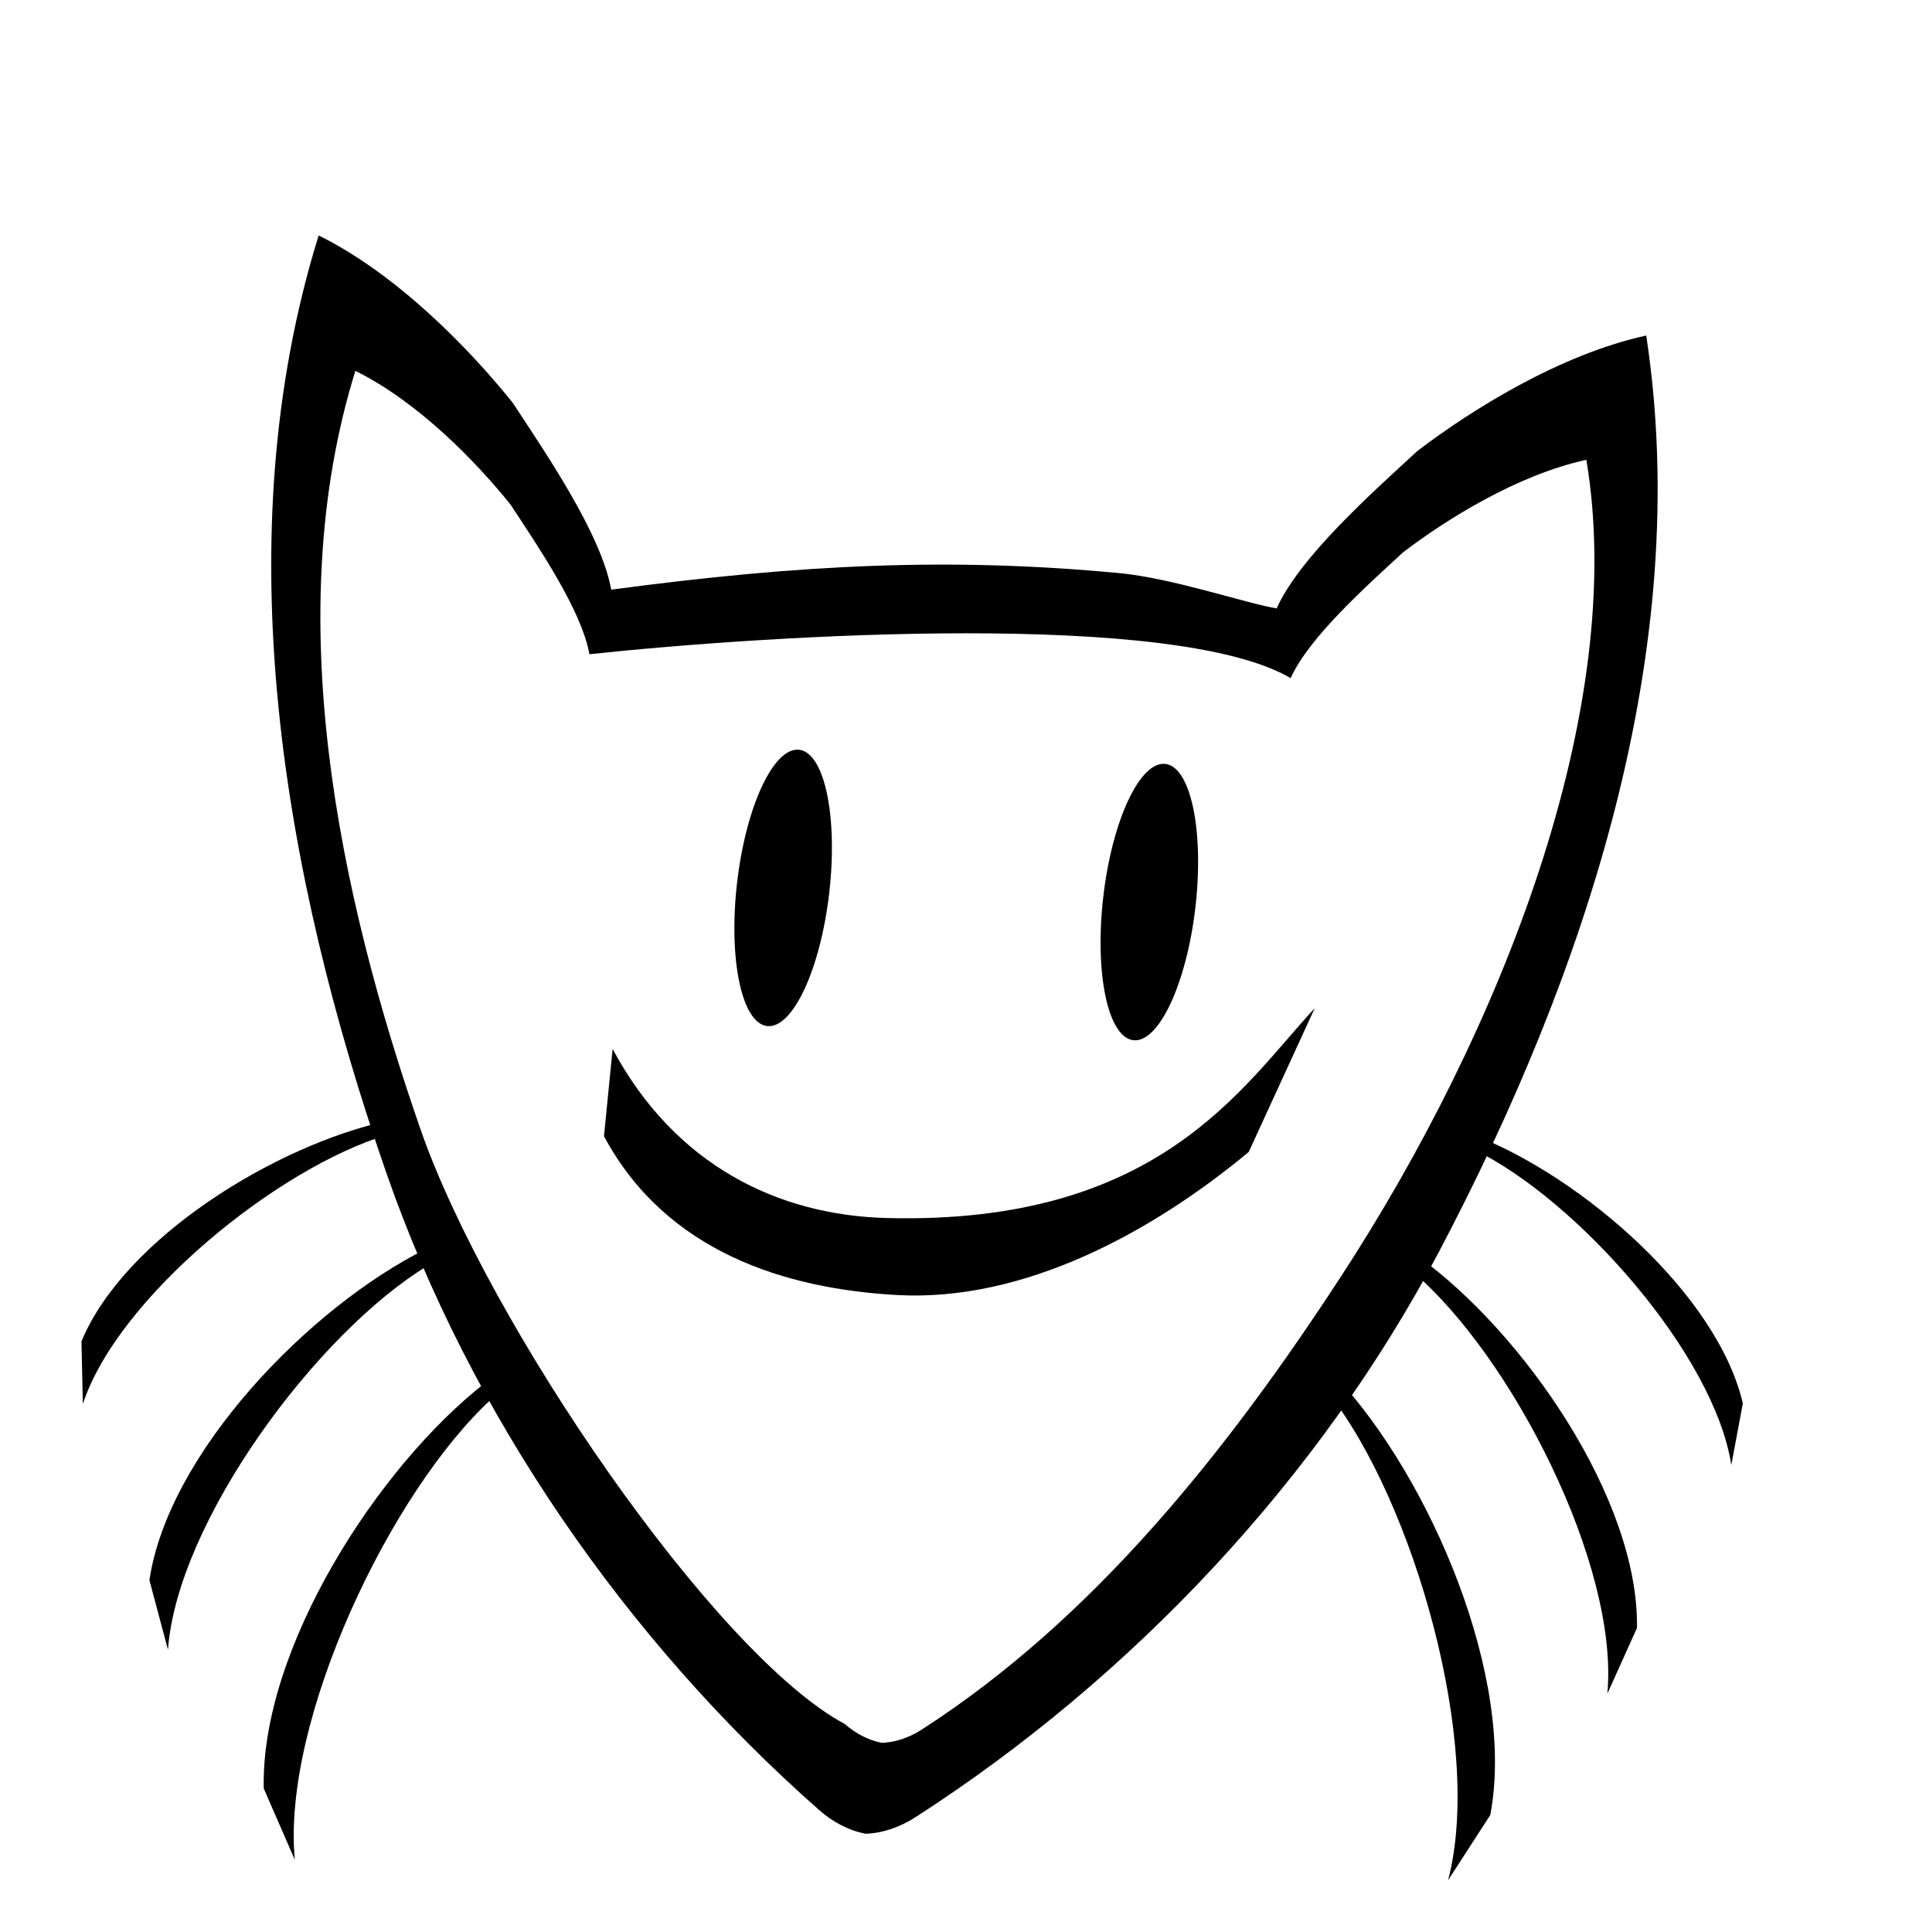
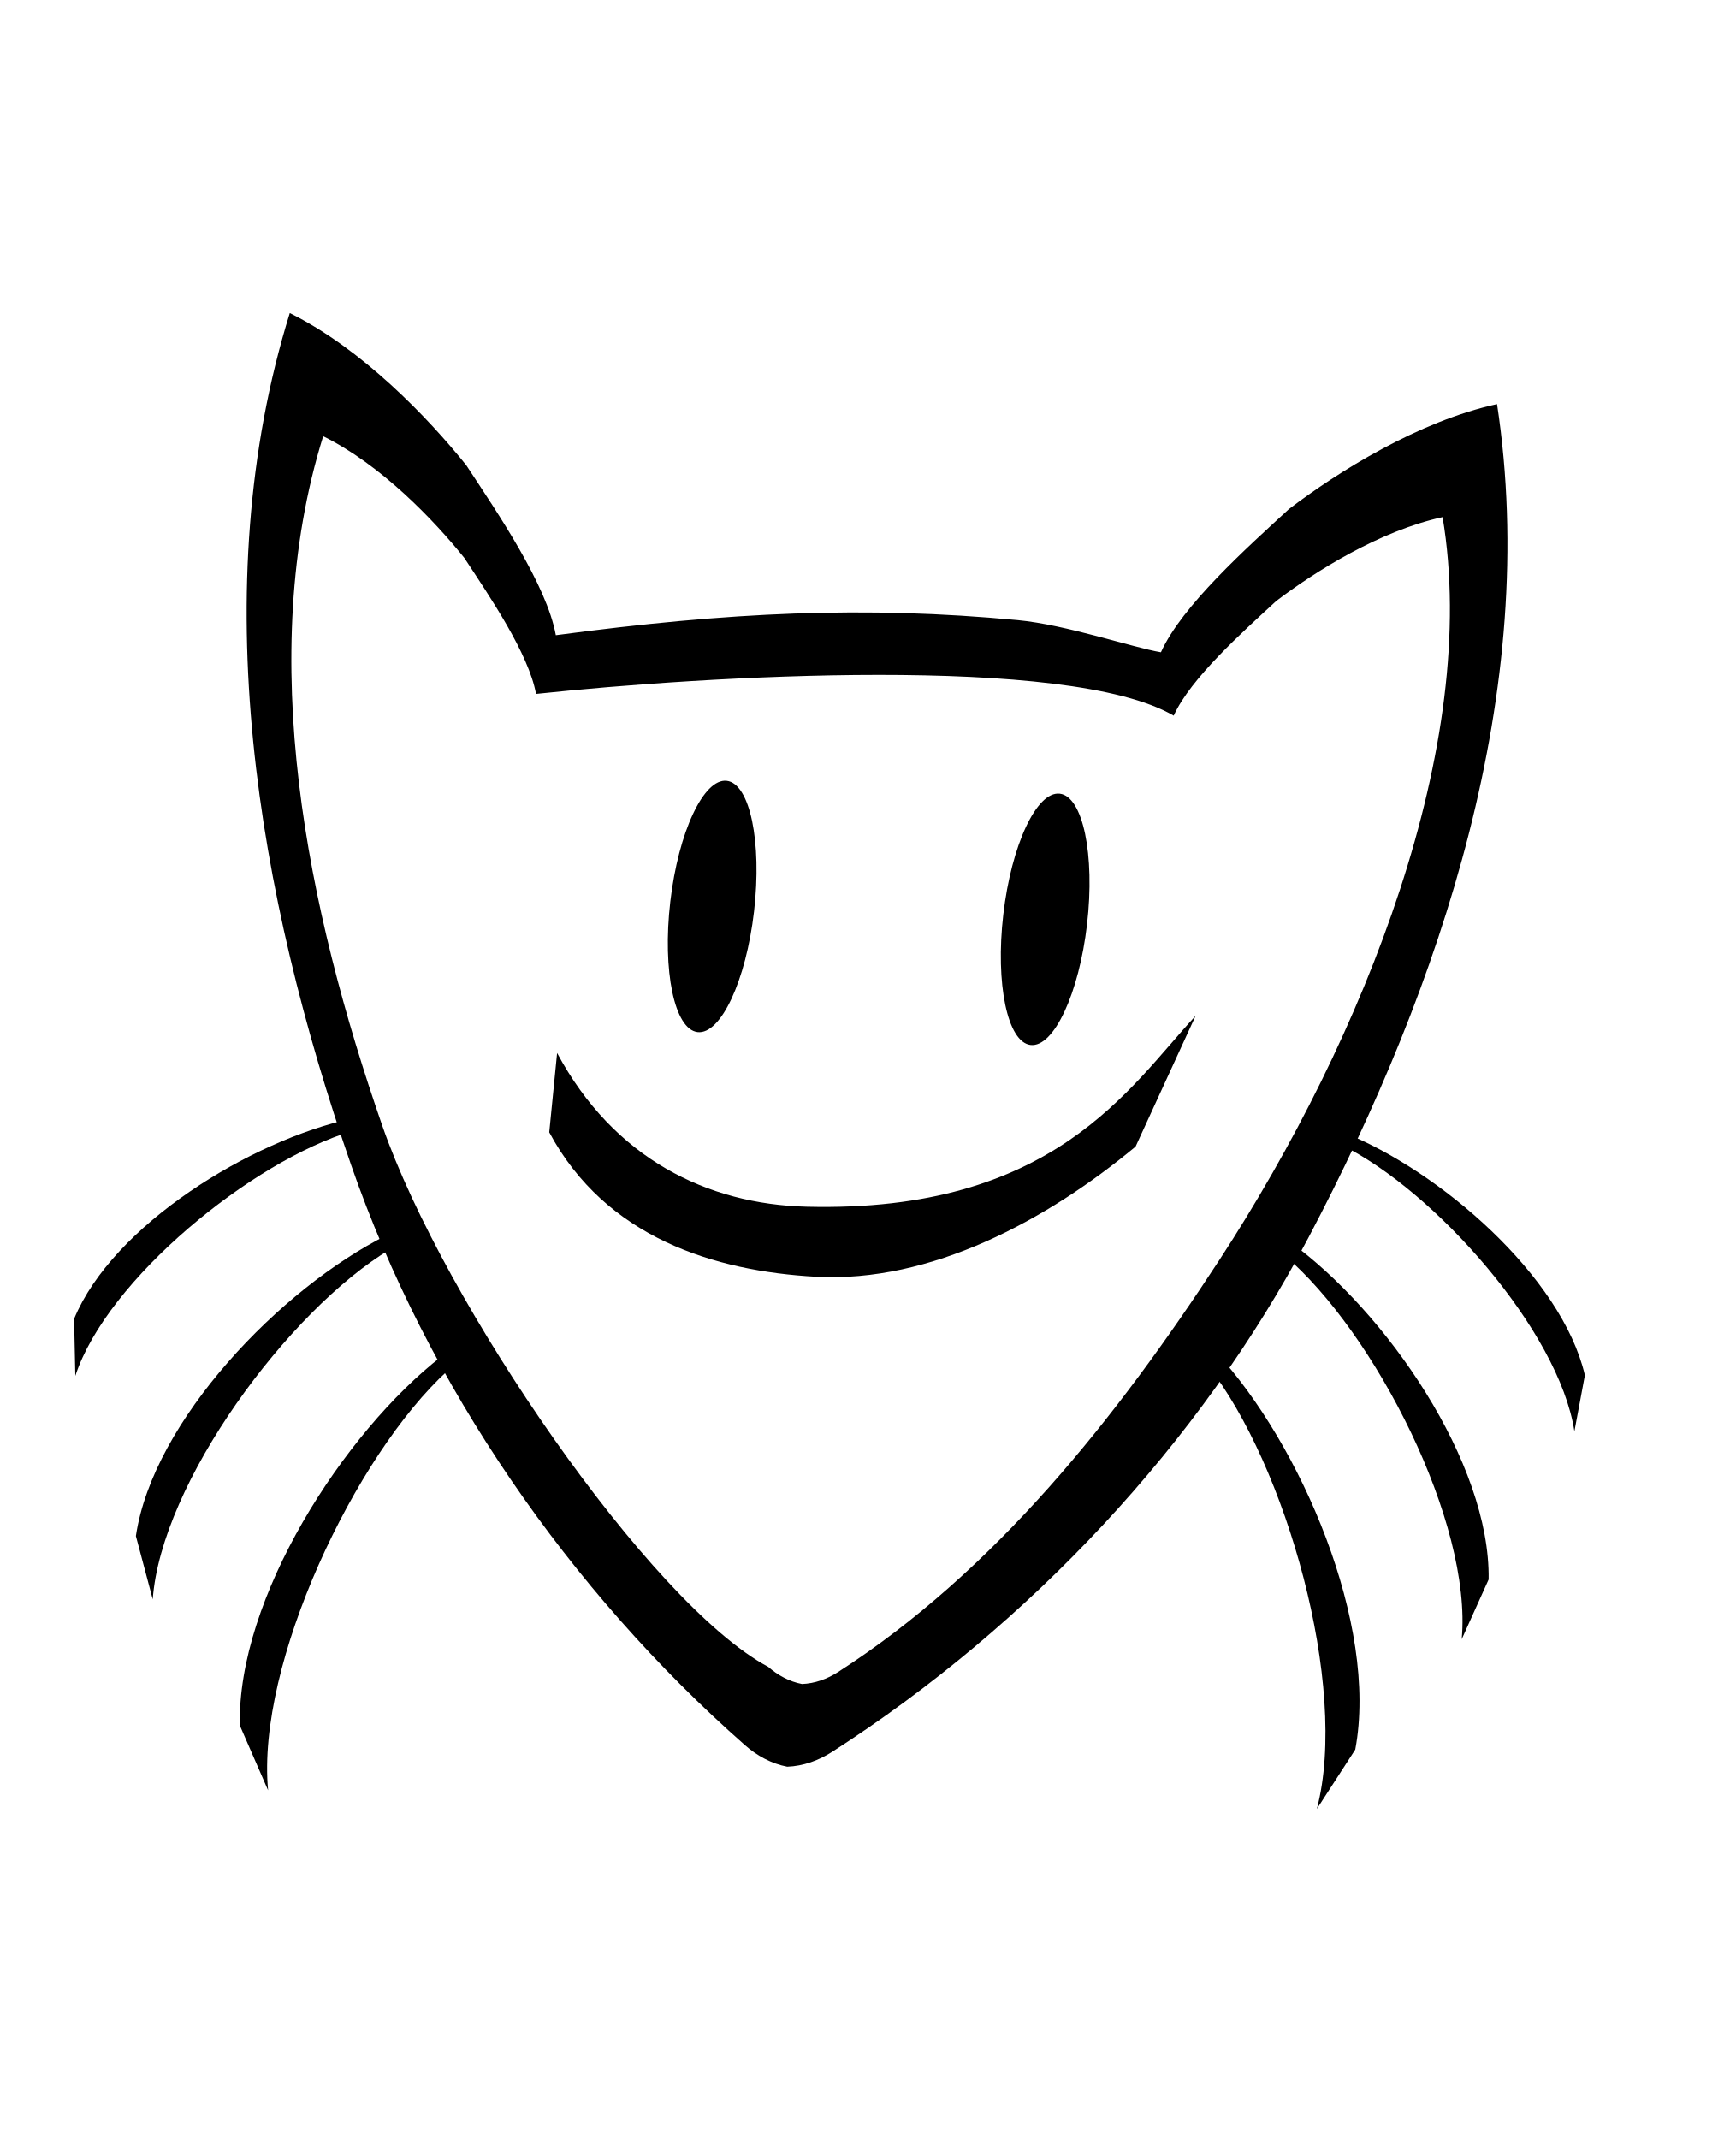
- <svg xmlns="http://www.w3.org/2000/svg" width="324.562mm" height="328.583mm" viewBox="0 0 324.562 328.583" version="1.1" id="svg8">
+ <svg xmlns="http://www.w3.org/2000/svg" width="324.562mm" height="400mm" viewBox="0 0 324.562 400" version="1.1" id="svg8">
  <defs id="defs2" />
-   <g id="layer1" transform="translate(65.39433,31.0265)">
-     <ellipse style="opacity:1;vector-effect:none;fill:#000000;fill-opacity:1;fill-rule:evenodd;stroke:none;stroke-width:0.265;stroke-linecap:butt;stroke-linejoin:miter;stroke-miterlimit:4;stroke-dasharray:none;stroke-dashoffset:0;stroke-opacity:1" id="path4554" cx="81.164" cy="111.371" rx="7.884" ry="23.653" transform="rotate(6.619053)" />
-     <ellipse transform="rotate(6.619053)" ry="23.653" rx="7.884" cy="106.583" cx="143.3" id="ellipse4556" style="opacity:1;vector-effect:none;fill:#000000;fill-opacity:1;fill-rule:evenodd;stroke:none;stroke-width:0.265;stroke-linecap:butt;stroke-linejoin:miter;stroke-miterlimit:4;stroke-dasharray:none;stroke-dashoffset:0;stroke-opacity:1" />
-     <path id="path4567" style="opacity:1;vector-effect:none;fill:#000000;fill-opacity:1;stroke:none;stroke-width:0.265;stroke-linecap:butt;stroke-linejoin:miter;stroke-miterlimit:4;stroke-dasharray:none;stroke-dashoffset:0;stroke-opacity:1" d="m 158.189,140.434 c -12.402,13.353 -26.462,36.857 -72.744,35.696 -18.555,-0.465 -36.069,-8.995 -46.658,-28.751 l -1.47,14.833 c 10.589,19.756 30.99,25.976 49.865,27.014 21.483,1.181 43.236,-10.583 59.781,-24.337 z" />
-     <path id="path5350" style="opacity:1;vector-effect:none;fill:#000000;fill-opacity:1;stroke:none;stroke-width:0.212;stroke-linecap:butt;stroke-linejoin:miter;stroke-miterlimit:4;stroke-dasharray:none;stroke-dashoffset:0;stroke-opacity:1" d="m 162.609,186.135 c -19.115,29.306 -41.881,58.1 -71.308,77.029 -1.984,1.276 -4.332,2.135 -6.72,2.222 -2.348,-0.444 -4.54,-1.645 -6.311,-3.204 C 56.172,250.394 17.562,194.023 6.09,160.968 -7.871,120.743 -17.808,73.341 -4.96,32.048 c 10.783,5.325 20.679,15.625 26.402,22.767 4.69,7.14 12.032,17.882 13.4,25.425 31.611,-3.37 99.521,-7.475 119.252,4.063 3.153,-6.988 12.877,-15.633 19.155,-21.426 7.282,-5.544 19.377,-13.143 31.127,-15.7 7.122,42.413 -14.497,97.15 -41.767,138.958 z M 175.65,45.665 c -7.848,7.241 -20.003,18.048 -23.944,26.783 C 146.455,71.572 134.023,67.299 124.91,66.44 96.235,63.737 71.035,64.923 38.549,69.259 36.839,59.829 27.661,46.402 21.799,37.477 14.645,28.55 2.275,15.674 -11.204,9.019 -27.263,60.635 -17.204,117.997 0.246,168.279 14.587,209.598 41.116,247.933 73.937,276.842 c 2.213,1.949 4.953,3.45 7.888,4.005 2.985,-0.108 5.92,-1.182 8.4,-2.777 36.784,-23.661 68.761,-57.585 89.135,-96.287 24.793,-47.097 43.339,-102.302 35.2,-155.743 -14.688,3.196 -29.807,12.694 -38.909,19.625 z" />
-     <path id="path831" style="opacity:1;vector-effect:none;fill:#000000;fill-opacity:1;stroke:none;stroke-width:0.265;stroke-linecap:butt;stroke-linejoin:miter;stroke-miterlimit:4;stroke-dasharray:none;stroke-dashoffset:0;stroke-opacity:1" d="m -51.308,207.766 c 5.903,-18.062 33.107,-40.213 51.834,-45.806 l 0.036,-2.366 C -18.539,163.73 -44.263,179.545 -51.538,197.099 Z" />
-     <path d="m -36.83,249.558 c 1.563,-21.793 25.382,-54.046 44.405,-65.47 L 6.971,181.437 C -12.859,191.338 -36.777,216.109 -39.984,237.715 Z" style="opacity:1;vector-effect:none;fill:#000000;fill-opacity:1;stroke:none;stroke-width:0.302;stroke-linecap:butt;stroke-linejoin:miter;stroke-miterlimit:4;stroke-dasharray:none;stroke-dashoffset:0;stroke-opacity:1" id="path834" />
-     <path id="path836" style="opacity:1;vector-effect:none;fill:#000000;fill-opacity:1;stroke:none;stroke-width:0.319;stroke-linecap:butt;stroke-linejoin:miter;stroke-miterlimit:4;stroke-dasharray:none;stroke-dashoffset:0;stroke-opacity:1" d="m -15.26,285.27 c -2.24,-23.669 16.274,-62.687 33.576,-78.473 l -1.078,-2.731 c -18.389,14.301 -38.317,45.312 -37.779,69.085 z" />
-     <path d="m 229.028,218.135 c -2.889,-18.781 -26.133,-45.058 -43.702,-53.62 l 0.349,-2.34 c 18.176,7.184 40.988,26.969 45.314,45.472 z" style="opacity:1;vector-effect:none;fill:#000000;fill-opacity:1;stroke:none;stroke-width:0.265;stroke-linecap:butt;stroke-linejoin:miter;stroke-miterlimit:4;stroke-dasharray:none;stroke-dashoffset:0;stroke-opacity:1" id="path838" />
-     <path id="path840" style="opacity:1;vector-effect:none;fill:#000000;fill-opacity:1;stroke:none;stroke-width:0.302;stroke-linecap:butt;stroke-linejoin:miter;stroke-miterlimit:4;stroke-dasharray:none;stroke-dashoffset:0;stroke-opacity:1" d="m 207.951,257.018 c 1.999,-21.758 -16.263,-57.452 -33.176,-71.816 l 1.026,-2.517 c 17.958,12.992 37.533,41.32 37.186,63.16 z" />
-     <path d="m 180.865,288.751 c 6.056,-22.99 -5.871,-64.499 -20.378,-82.886 l 1.508,-2.52 c 15.821,17.099 30.445,50.936 26.05,74.306 z" style="opacity:1;vector-effect:none;fill:#000000;fill-opacity:1;stroke:none;stroke-width:0.319;stroke-linecap:butt;stroke-linejoin:miter;stroke-miterlimit:4;stroke-dasharray:none;stroke-dashoffset:0;stroke-opacity:1" id="path842" />
+   <g id="layer1" transform="translate(65.39433,102.4436)">
+     <ellipse style="opacity:1;vector-effect:none;fill:#000000;fill-opacity:1;fill-rule:evenodd;stroke:none;stroke-width:0.265;stroke-linecap:butt;stroke-linejoin:miter;stroke-miterlimit:4;stroke-dasharray:none;stroke-dashoffset:0;stroke-opacity:1" id="path4554" cx="75.065" cy="58.807" rx="7.884" ry="23.653" transform="rotate(6.619053)" />
+     <ellipse transform="rotate(6.619053)" ry="23.653" rx="7.884" cy="54.019" cx="137.201" id="ellipse4556" style="opacity:1;vector-effect:none;fill:#000000;fill-opacity:1;fill-rule:evenodd;stroke:none;stroke-width:0.265;stroke-linecap:butt;stroke-linejoin:miter;stroke-miterlimit:4;stroke-dasharray:none;stroke-dashoffset:0;stroke-opacity:1" />
+     <path id="path4567" style="opacity:1;vector-effect:none;fill:#000000;fill-opacity:1;stroke:none;stroke-width:0.265;stroke-linecap:butt;stroke-linejoin:miter;stroke-miterlimit:4;stroke-dasharray:none;stroke-dashoffset:0;stroke-opacity:1" d="M 158.189,87.518 C 145.787,100.871 131.727,124.374 85.445,123.214 66.89,122.749 49.376,114.219 38.787,94.463 L 37.317,109.296 c 10.589,19.756 30.99,25.976 49.865,27.014 21.483,1.181 43.236,-10.583 59.781,-24.337 z" />
+     <path id="path5350" style="opacity:1;vector-effect:none;fill:#000000;fill-opacity:1;stroke:none;stroke-width:0.212;stroke-linecap:butt;stroke-linejoin:miter;stroke-miterlimit:4;stroke-dasharray:none;stroke-dashoffset:0;stroke-opacity:1" d="m 162.609,133.218 c -19.115,29.306 -41.881,58.1 -71.308,77.029 -1.984,1.276 -4.332,2.135 -6.72,2.222 -2.348,-0.444 -4.54,-1.645 -6.311,-3.204 C 56.172,197.477 17.562,141.107 6.09,108.051 -7.871,67.826 -17.808,20.424 -4.96,-20.869 5.822,-15.544 15.719,-5.244 21.442,1.898 26.132,9.038 33.474,19.78 34.842,27.323 66.453,23.953 134.363,19.848 154.094,31.387 157.247,24.399 166.971,15.753 173.249,9.96 180.531,4.416 192.626,-3.183 204.377,-5.74 211.499,36.674 189.879,91.41 162.609,133.218 Z M 175.65,-7.252 C 167.802,-0.01 155.648,10.796 151.706,19.531 146.455,18.655 134.023,14.382 124.91,13.523 96.235,10.821 71.035,12.007 38.549,16.342 36.839,6.913 27.661,-6.514 21.799,-15.44 14.645,-24.367 2.275,-37.242 -11.204,-43.898 -27.263,7.718 -17.204,65.081 0.246,115.362 14.587,156.682 41.116,195.016 73.937,223.926 c 2.213,1.949 4.953,3.45 7.888,4.005 2.985,-0.108 5.92,-1.182 8.4,-2.777 36.784,-23.661 68.761,-57.585 89.135,-96.287 24.793,-47.097 43.339,-102.302 35.2,-155.743 -14.688,3.196 -29.807,12.694 -38.909,19.625 z" />
+     <path id="path831" style="opacity:1;vector-effect:none;fill:#000000;fill-opacity:1;stroke:none;stroke-width:0.265;stroke-linecap:butt;stroke-linejoin:miter;stroke-miterlimit:4;stroke-dasharray:none;stroke-dashoffset:0;stroke-opacity:1" d="m -51.308,154.85 c 5.903,-18.062 33.107,-40.213 51.834,-45.806 l 0.036,-2.366 C -18.539,110.813 -44.263,126.628 -51.538,144.183 Z" />
+     <path d="m -36.83,196.641 c 1.563,-21.793 25.382,-54.046 44.405,-65.47 L 6.971,128.521 C -12.859,138.422 -36.777,163.192 -39.984,184.799 Z" style="opacity:1;vector-effect:none;fill:#000000;fill-opacity:1;stroke:none;stroke-width:0.302;stroke-linecap:butt;stroke-linejoin:miter;stroke-miterlimit:4;stroke-dasharray:none;stroke-dashoffset:0;stroke-opacity:1" id="path834" />
+     <path id="path836" style="opacity:1;vector-effect:none;fill:#000000;fill-opacity:1;stroke:none;stroke-width:0.319;stroke-linecap:butt;stroke-linejoin:miter;stroke-miterlimit:4;stroke-dasharray:none;stroke-dashoffset:0;stroke-opacity:1" d="m -15.26,232.353 c -2.24,-23.669 16.274,-62.687 33.576,-78.473 l -1.078,-2.731 c -18.389,14.301 -38.317,45.312 -37.779,69.085 z" />
+     <path d="M 229.028,165.218 C 226.139,146.437 202.895,120.16 185.326,111.599 l 0.349,-2.34 c 18.176,7.184 40.988,26.969 45.314,45.472 z" style="opacity:1;vector-effect:none;fill:#000000;fill-opacity:1;stroke:none;stroke-width:0.265;stroke-linecap:butt;stroke-linejoin:miter;stroke-miterlimit:4;stroke-dasharray:none;stroke-dashoffset:0;stroke-opacity:1" id="path838" />
+     <path id="path840" style="opacity:1;vector-effect:none;fill:#000000;fill-opacity:1;stroke:none;stroke-width:0.302;stroke-linecap:butt;stroke-linejoin:miter;stroke-miterlimit:4;stroke-dasharray:none;stroke-dashoffset:0;stroke-opacity:1" d="m 207.951,204.102 c 1.999,-21.758 -16.263,-57.452 -33.176,-71.816 l 1.026,-2.517 c 17.958,12.992 37.533,41.32 37.186,63.16 z" />
+     <path d="m 180.865,235.834 c 6.056,-22.99 -5.871,-64.499 -20.378,-82.886 l 1.508,-2.52 c 15.821,17.099 30.445,50.936 26.05,74.306 z" style="opacity:1;vector-effect:none;fill:#000000;fill-opacity:1;stroke:none;stroke-width:0.319;stroke-linecap:butt;stroke-linejoin:miter;stroke-miterlimit:4;stroke-dasharray:none;stroke-dashoffset:0;stroke-opacity:1" id="path842" />
  </g>
</svg>
